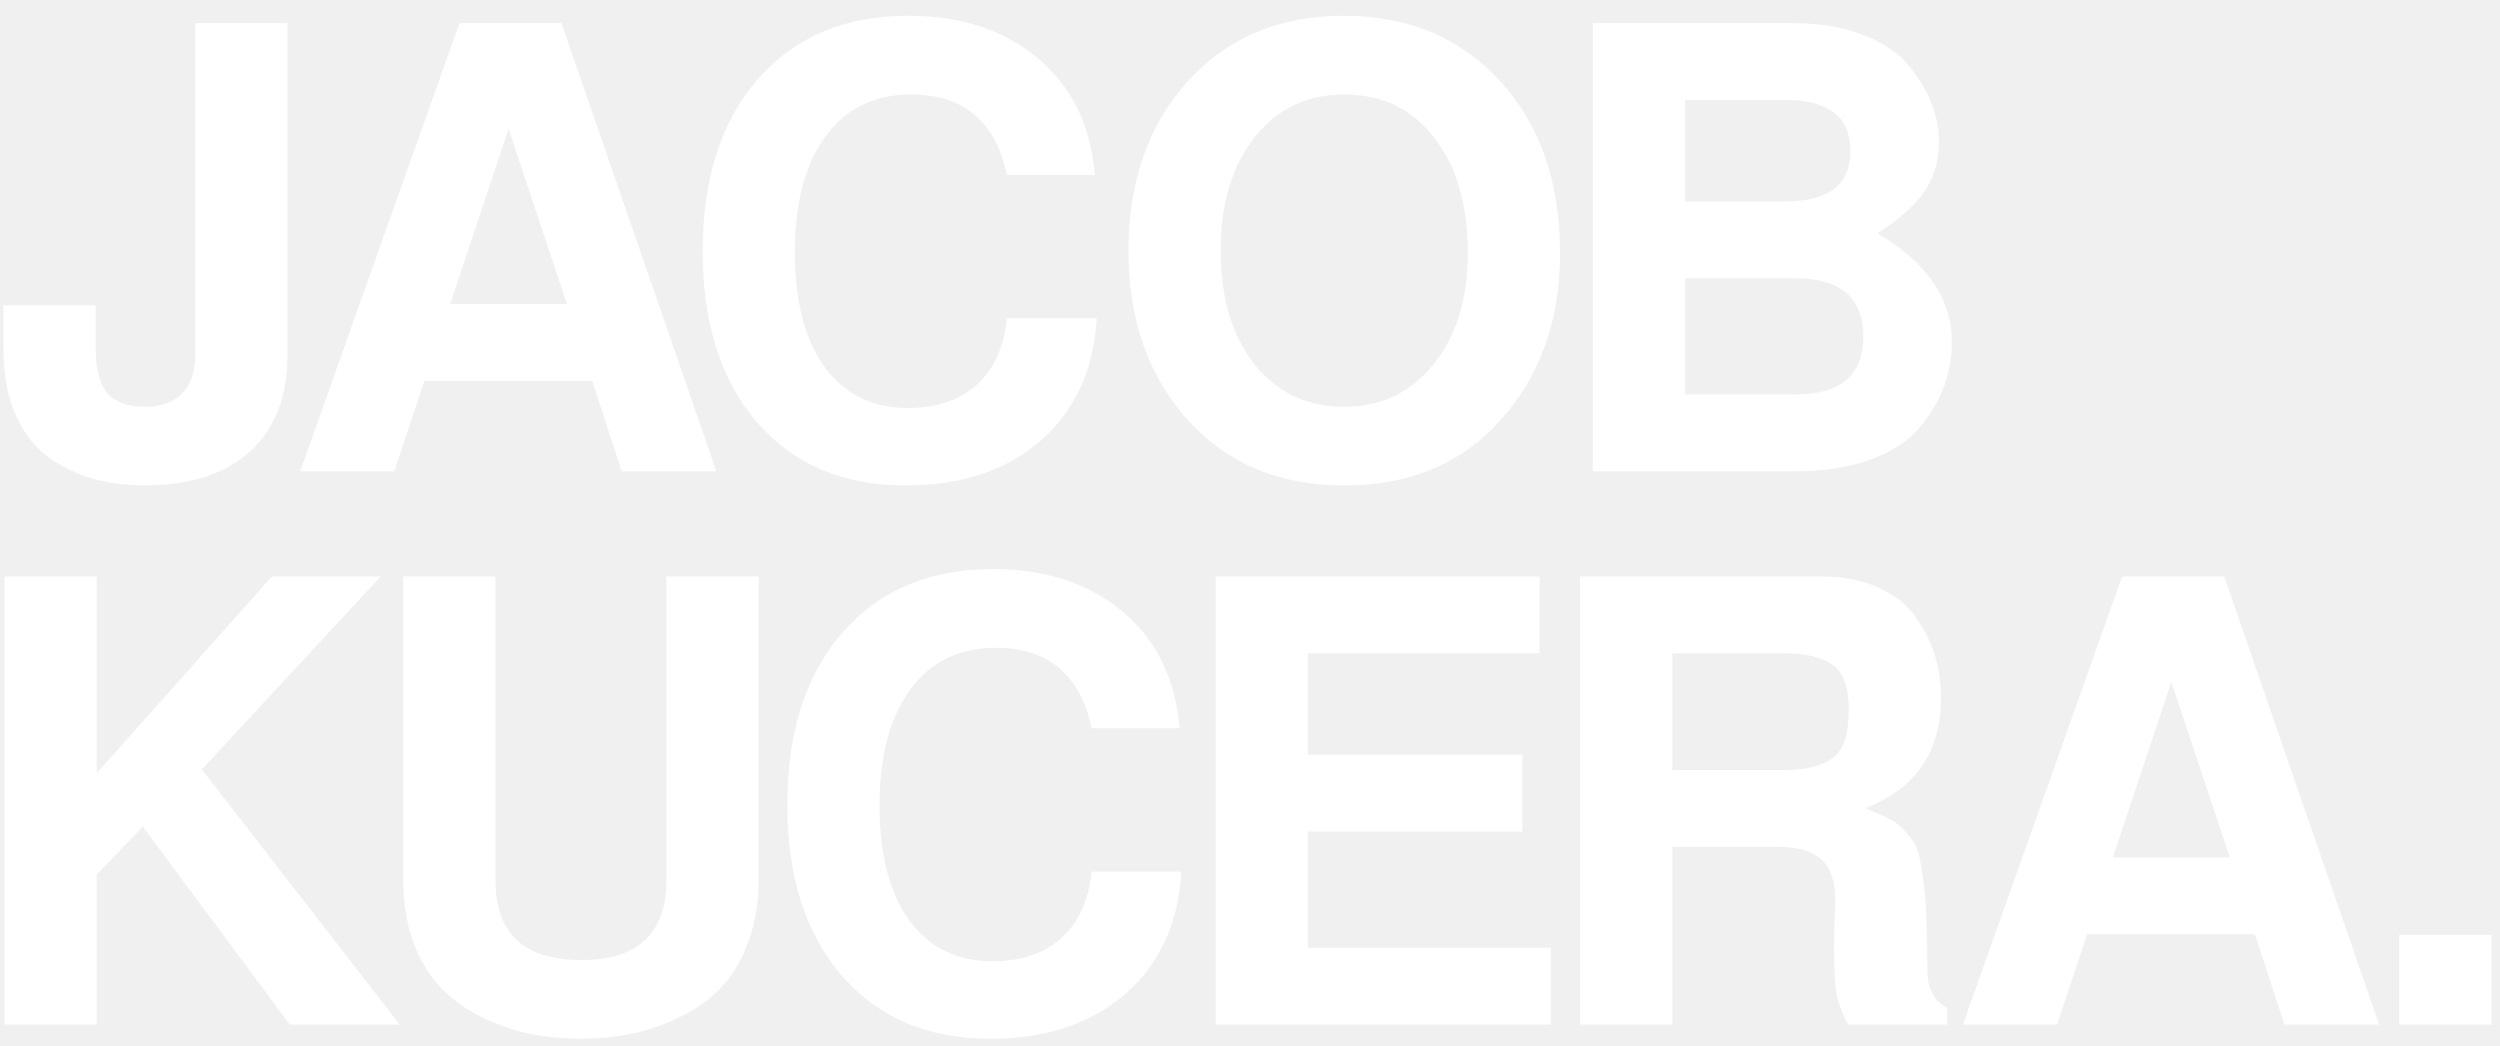
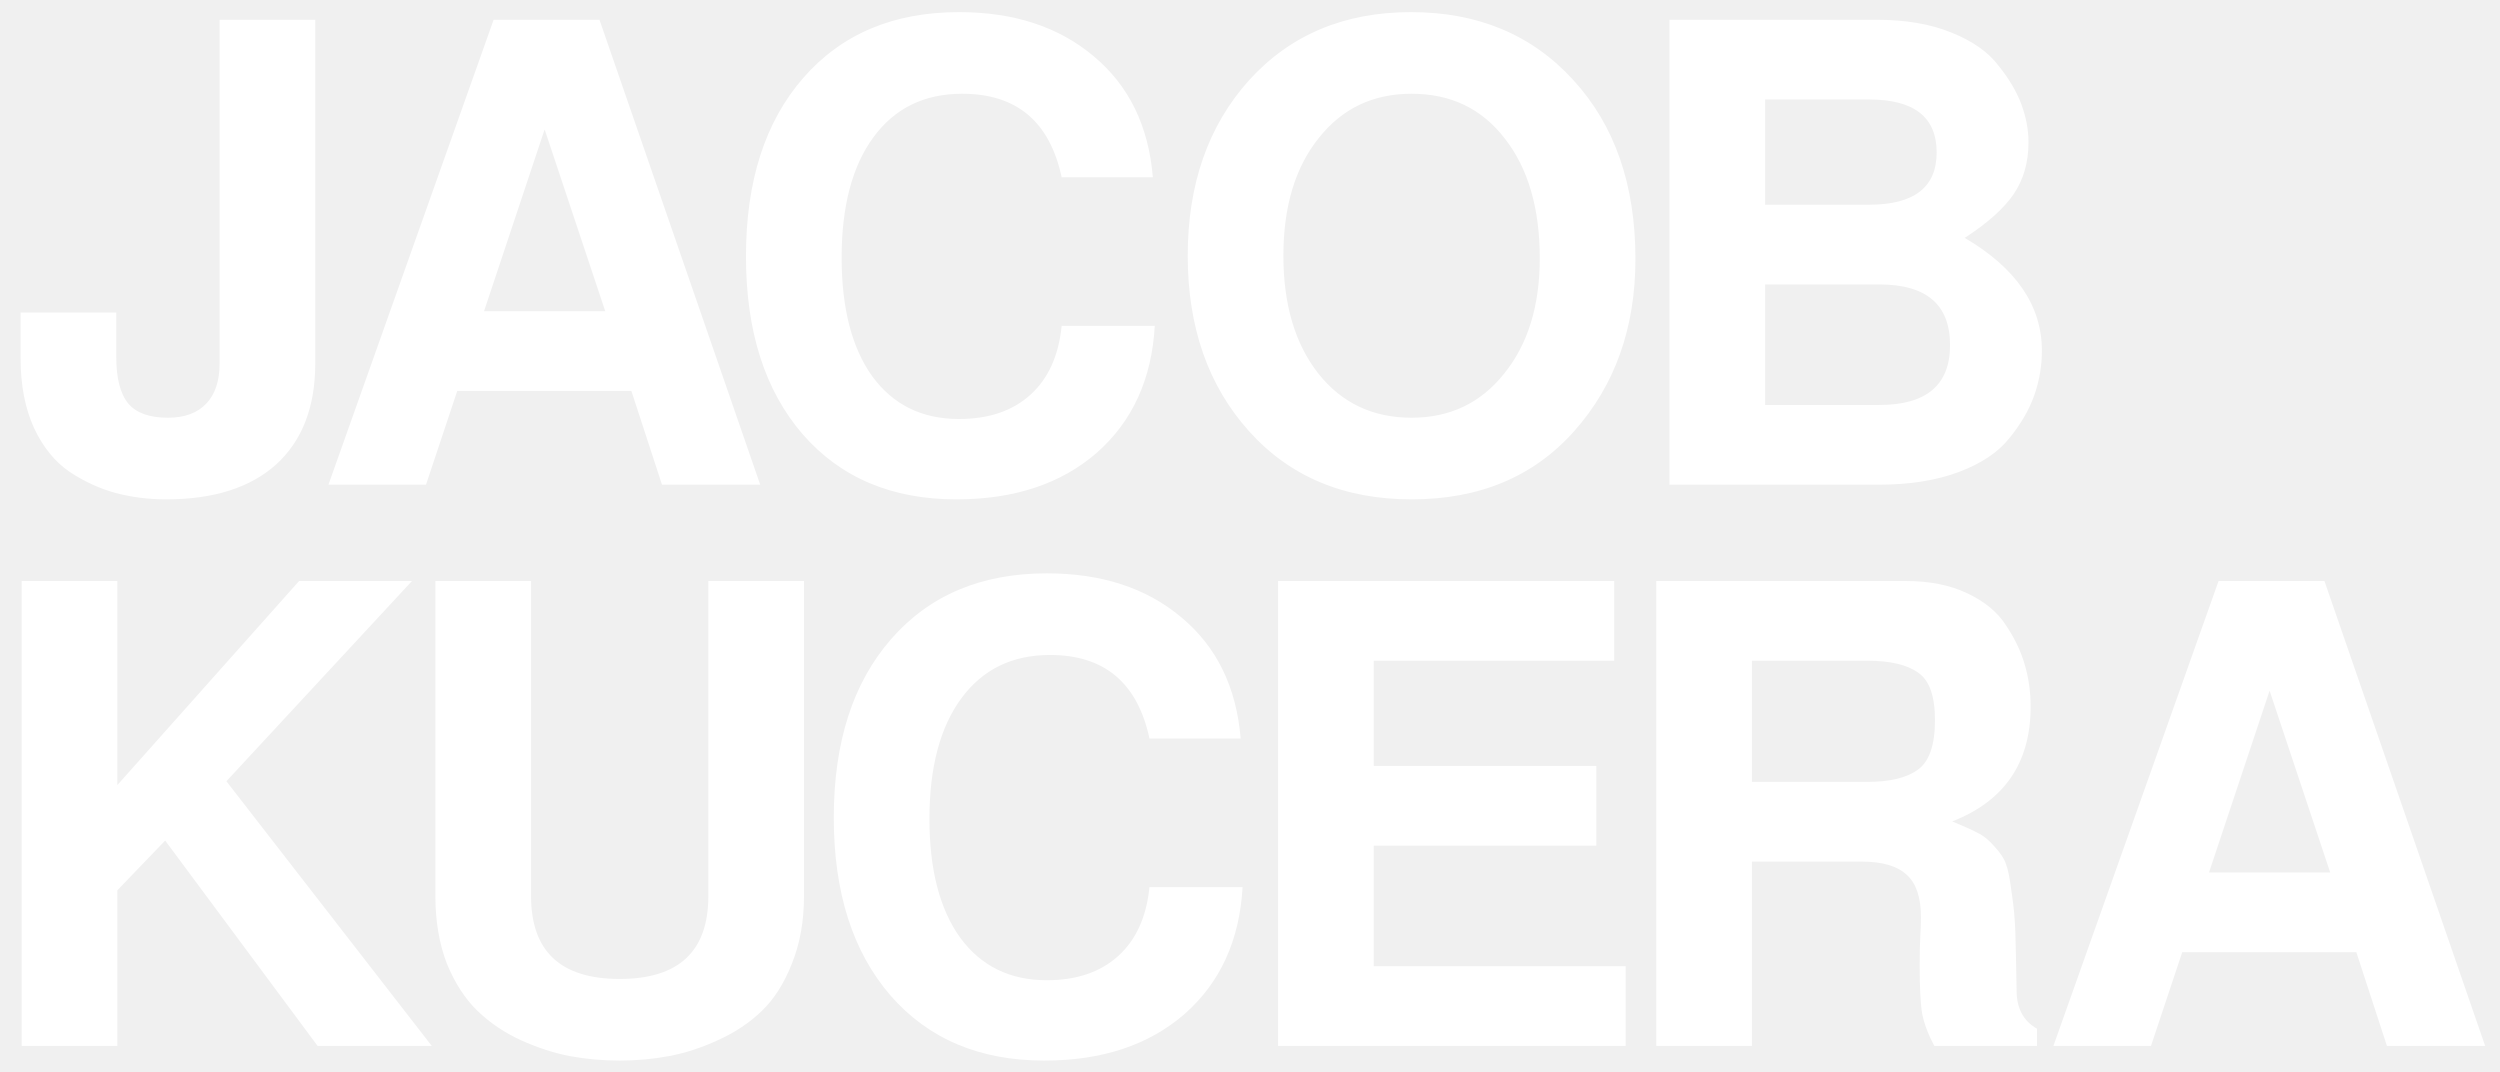
- <svg xmlns="http://www.w3.org/2000/svg" width="122" height="51" viewBox="0 0 122 51" fill="none">
-   <path d="M7.01 23.69C6.19 23.69 5.4 23.59 4.64 23.39C3.9 23.19 3.18 22.86 2.48 22.4C1.78 21.92 1.22 21.23 0.8 20.33C0.38 19.41 0.17 18.32 0.17 17.06V14.9H4.67V17C4.67 18 4.86 18.73 5.24 19.19C5.62 19.63 6.24 19.85 7.1 19.85C7.88 19.85 8.48 19.63 8.9 19.19C9.32 18.75 9.53 18.12 9.53 17.3V1.13H14.03V17.3C14.03 19.34 13.42 20.92 12.2 22.04C10.98 23.14 9.25 23.69 7.01 23.69ZM28.899 18.59H20.709L19.239 23H14.649L22.419 1.13H27.399L34.959 23H30.34L28.899 18.59ZM27.669 14.84L24.82 6.29L21.97 14.84H27.669ZM49.14 8.54C48.58 5.92 47.02 4.61 44.46 4.61C42.68 4.61 41.29 5.29 40.29 6.65C39.29 8.01 38.79 9.9 38.79 12.32C38.79 14.7 39.27 16.56 40.23 17.9C41.21 19.24 42.57 19.91 44.31 19.91C45.71 19.91 46.83 19.53 47.67 18.77C48.51 18.01 49 16.93 49.14 15.53H53.52C53.38 18.03 52.47 20.02 50.79 21.5C49.11 22.96 46.91 23.69 44.19 23.69C41.15 23.69 38.74 22.67 36.96 20.63C35.18 18.57 34.29 15.78 34.29 12.26C34.29 8.72 35.19 5.92 36.99 3.86C38.79 1.8 41.23 0.77 44.31 0.77C46.89 0.77 49 1.46 50.64 2.84C52.3 4.22 53.23 6.12 53.43 8.54H49.14ZM57.95 20.48C56.03 18.34 55.07 15.59 55.07 12.23C55.07 8.87 56.03 6.12 57.95 3.98C59.89 1.84 62.43 0.77 65.57 0.77C68.73 0.77 71.28 1.84 73.22 3.98C75.16 6.1 76.13 8.9 76.13 12.38C76.13 15.62 75.17 18.32 73.25 20.48C71.35 22.62 68.8 23.69 65.6 23.69C62.42 23.69 59.87 22.62 57.95 20.48ZM65.6 4.61C63.78 4.61 62.32 5.31 61.22 6.71C60.12 8.09 59.57 9.93 59.57 12.23C59.57 14.53 60.12 16.38 61.22 17.78C62.32 19.16 63.78 19.85 65.6 19.85C67.4 19.85 68.85 19.16 69.95 17.78C71.07 16.4 71.63 14.59 71.63 12.35C71.63 9.99 71.08 8.11 69.98 6.71C68.9 5.31 67.44 4.61 65.6 4.61ZM95.25 16.7C95.25 17.42 95.13 18.12 94.89 18.8C94.65 19.48 94.26 20.15 93.72 20.81C93.2 21.47 92.41 22 91.35 22.4C90.29 22.8 89.03 23 87.57 23H77.73V1.13H87.48C88.84 1.13 90.01 1.33 90.99 1.73C91.99 2.13 92.73 2.65 93.21 3.29C93.71 3.91 94.07 4.52 94.29 5.12C94.51 5.72 94.62 6.31 94.62 6.89C94.62 7.83 94.39 8.64 93.93 9.32C93.47 10 92.7 10.69 91.62 11.39C94.04 12.81 95.25 14.58 95.25 16.7ZM82.23 4.88V9.83H87.12C89.24 9.83 90.3 9.01 90.3 7.37C90.3 5.71 89.24 4.88 87.12 4.88H82.23ZM82.23 13.58V19.25H87.6C89.82 19.25 90.93 18.31 90.93 16.43C90.93 14.53 89.82 13.58 87.6 13.58H82.23ZM4.72 42.68V50H0.22V28.13H4.72V37.73L13.27 28.13H18.58L9.85 37.55L19.51 50H14.14L6.97 40.34L4.72 42.68ZM30.66 50.48C29.92 50.62 29.15 50.69 28.35 50.69C27.55 50.69 26.77 50.62 26.01 50.48C25.27 50.34 24.5 50.09 23.7 49.73C22.92 49.37 22.24 48.91 21.66 48.35C21.08 47.79 20.6 47.05 20.22 46.13C19.86 45.19 19.68 44.13 19.68 42.95V28.13H24.18V42.95C24.18 45.55 25.57 46.85 28.35 46.85C31.13 46.85 32.52 45.55 32.52 42.95V28.13H37.02V42.95C37.02 44.13 36.83 45.19 36.45 46.13C36.09 47.05 35.62 47.79 35.04 48.35C34.46 48.91 33.77 49.37 32.97 49.73C32.19 50.09 31.42 50.34 30.66 50.48ZM53.271 35.54C52.711 32.92 51.151 31.61 48.591 31.61C46.811 31.61 45.421 32.29 44.421 33.65C43.421 35.01 42.921 36.9 42.921 39.32C42.921 41.7 43.401 43.56 44.361 44.9C45.341 46.24 46.701 46.91 48.441 46.91C49.841 46.91 50.961 46.53 51.801 45.77C52.641 45.01 53.131 43.93 53.271 42.53H57.651C57.511 45.03 56.601 47.02 54.921 48.5C53.241 49.96 51.041 50.69 48.321 50.69C45.281 50.69 42.871 49.67 41.091 47.63C39.311 45.57 38.421 42.78 38.421 39.26C38.421 35.72 39.321 32.92 41.121 30.86C42.921 28.8 45.361 27.77 48.441 27.77C51.021 27.77 53.131 28.46 54.771 29.84C56.431 31.22 57.361 33.12 57.561 35.54H53.271ZM63.821 40.58V46.25H75.671V50H59.321V28.13H75.131V31.88H63.821V36.83H74.291V40.58H63.821ZM89.501 46.25C89.501 45.65 89.511 45.18 89.531 44.84C89.551 44.5 89.561 44.2 89.561 43.94C89.561 43.02 89.341 42.36 88.901 41.96C88.461 41.54 87.751 41.33 86.771 41.33H81.611V50H77.111V28.13H88.841C89.961 28.13 90.921 28.32 91.721 28.7C92.541 29.08 93.151 29.58 93.551 30.2C93.971 30.82 94.271 31.45 94.451 32.09C94.631 32.71 94.721 33.36 94.721 34.04C94.721 36.68 93.491 38.48 91.031 39.44C91.571 39.66 91.971 39.84 92.231 39.98C92.491 40.1 92.751 40.31 93.011 40.61C93.291 40.91 93.471 41.18 93.551 41.42C93.651 41.66 93.741 42.1 93.821 42.74C93.921 43.38 93.981 44.01 94.001 44.63C94.021 45.25 94.041 46.17 94.061 47.39C94.061 48.23 94.381 48.83 95.021 49.19V50H90.191C89.911 49.48 89.721 48.98 89.621 48.5C89.541 48.02 89.501 47.27 89.501 46.25ZM90.221 34.67C90.221 33.55 89.961 32.81 89.441 32.45C88.921 32.07 88.121 31.88 87.041 31.88H81.611V37.58H87.041C88.101 37.58 88.891 37.39 89.411 37.01C89.951 36.63 90.221 35.85 90.221 34.67ZM110.041 45.59H101.851L100.381 50H95.791L103.561 28.13H108.541L116.101 50H111.481L110.041 45.59ZM108.811 41.84L105.961 33.29L103.111 41.84H108.811ZM121.582 45.62V50H117.082V45.62H121.582Z" fill="white" />
+ <svg xmlns="http://www.w3.org/2000/svg" width="98" height="42" viewBox="0 0 98 42" fill="none">
+   <path d="M6.508 19.575C5.825 19.575 5.166 19.492 4.533 19.325C3.916 19.158 3.316 18.883 2.733 18.5C2.15 18.1 1.683 17.525 1.333 16.775C0.983 16.008 0.808 15.1 0.808 14.05V12.25H4.558V14C4.558 14.833 4.716 15.442 5.033 15.825C5.35 16.192 5.866 16.375 6.583 16.375C7.233 16.375 7.733 16.192 8.083 15.825C8.433 15.458 8.608 14.933 8.608 14.25V0.775H12.358V14.25C12.358 15.95 11.85 17.267 10.833 18.2C9.816 19.117 8.375 19.575 6.508 19.575ZM24.75 15.325H17.925L16.7 19H12.875L19.35 0.775H23.5L29.8 19H25.95L24.75 15.325ZM23.725 12.2L21.35 5.075L18.975 12.2H23.725ZM41.617 6.95C41.15 4.767 39.85 3.675 37.717 3.675C36.233 3.675 35.075 4.242 34.242 5.375C33.408 6.508 32.992 8.083 32.992 10.1C32.992 12.083 33.392 13.633 34.192 14.75C35.008 15.867 36.142 16.425 37.592 16.425C38.758 16.425 39.692 16.108 40.392 15.475C41.092 14.842 41.5 13.942 41.617 12.775H45.267C45.15 14.858 44.392 16.517 42.992 17.75C41.592 18.967 39.758 19.575 37.492 19.575C34.958 19.575 32.95 18.725 31.467 17.025C29.983 15.308 29.242 12.983 29.242 10.05C29.242 7.1 29.992 4.767 31.492 3.05C32.992 1.333 35.025 0.475 37.592 0.475C39.742 0.475 41.5 1.05 42.867 2.2C44.25 3.35 45.025 4.933 45.192 6.95H41.617ZM48.959 16.9C47.359 15.117 46.559 12.825 46.559 10.025C46.559 7.225 47.359 4.933 48.959 3.15C50.575 1.367 52.692 0.475 55.309 0.475C57.942 0.475 60.067 1.367 61.684 3.15C63.3 4.917 64.109 7.25 64.109 10.15C64.109 12.85 63.309 15.1 61.709 16.9C60.125 18.683 58 19.575 55.334 19.575C52.684 19.575 50.559 18.683 48.959 16.9ZM55.334 3.675C53.817 3.675 52.6 4.258 51.684 5.425C50.767 6.575 50.309 8.108 50.309 10.025C50.309 11.942 50.767 13.483 51.684 14.65C52.6 15.8 53.817 16.375 55.334 16.375C56.834 16.375 58.042 15.8 58.959 14.65C59.892 13.5 60.359 11.992 60.359 10.125C60.359 8.158 59.9 6.592 58.984 5.425C58.084 4.258 56.867 3.675 55.334 3.675ZM80.042 13.75C80.042 14.35 79.942 14.933 79.742 15.5C79.542 16.067 79.217 16.625 78.767 17.175C78.333 17.725 77.675 18.167 76.792 18.5C75.908 18.833 74.858 19 73.642 19H65.442V0.775H73.567C74.7 0.775 75.675 0.942 76.492 1.275C77.325 1.608 77.942 2.042 78.342 2.575C78.758 3.092 79.058 3.6 79.242 4.1C79.425 4.6 79.517 5.092 79.517 5.575C79.517 6.358 79.325 7.033 78.942 7.6C78.558 8.167 77.917 8.742 77.017 9.325C79.033 10.508 80.042 11.983 80.042 13.75ZM69.192 3.9V8.025H73.267C75.033 8.025 75.917 7.342 75.917 5.975C75.917 4.592 75.033 3.9 73.267 3.9H69.192ZM69.192 11.15V15.875H73.667C75.517 15.875 76.442 15.092 76.442 13.525C76.442 11.942 75.517 11.15 73.667 11.15H69.192ZM4.6 34.9V41H0.85V22.775H4.6V30.775L11.725 22.775H16.15L8.875 30.625L16.925 41H12.45L6.475 32.95L4.6 34.9ZM26.217 41.4C25.6 41.517 24.959 41.575 24.292 41.575C23.625 41.575 22.975 41.517 22.342 41.4C21.725 41.283 21.084 41.075 20.417 40.775C19.767 40.475 19.2 40.092 18.717 39.625C18.234 39.158 17.834 38.542 17.517 37.775C17.217 36.992 17.067 36.108 17.067 35.125V22.775H20.817V35.125C20.817 37.292 21.975 38.375 24.292 38.375C26.609 38.375 27.767 37.292 27.767 35.125V22.775H31.517V35.125C31.517 36.108 31.359 36.992 31.042 37.775C30.742 38.542 30.35 39.158 29.867 39.625C29.384 40.092 28.809 40.475 28.142 40.775C27.492 41.075 26.85 41.283 26.217 41.4ZM45.059 28.95C44.592 26.767 43.292 25.675 41.159 25.675C39.676 25.675 38.517 26.242 37.684 27.375C36.851 28.508 36.434 30.083 36.434 32.1C36.434 34.083 36.834 35.633 37.634 36.75C38.451 37.867 39.584 38.425 41.034 38.425C42.201 38.425 43.134 38.108 43.834 37.475C44.534 36.842 44.942 35.942 45.059 34.775H48.709C48.592 36.858 47.834 38.517 46.434 39.75C45.034 40.967 43.201 41.575 40.934 41.575C38.401 41.575 36.392 40.725 34.909 39.025C33.426 37.308 32.684 34.983 32.684 32.05C32.684 29.1 33.434 26.767 34.934 25.05C36.434 23.333 38.467 22.475 41.034 22.475C43.184 22.475 44.942 23.05 46.309 24.2C47.692 25.35 48.467 26.933 48.634 28.95H45.059ZM53.851 33.15V37.875H63.726V41H50.101V22.775H63.276V25.9H53.851V30.025H62.576V33.15H53.851ZM75.251 37.875C75.251 37.375 75.259 36.983 75.276 36.7C75.292 36.417 75.301 36.167 75.301 35.95C75.301 35.183 75.117 34.633 74.751 34.3C74.384 33.95 73.792 33.775 72.976 33.775H68.676V41H64.926V22.775H74.701C75.634 22.775 76.434 22.933 77.101 23.25C77.784 23.567 78.292 23.983 78.626 24.5C78.976 25.017 79.226 25.542 79.376 26.075C79.526 26.592 79.601 27.133 79.601 27.7C79.601 29.9 78.576 31.4 76.526 32.2C76.976 32.383 77.309 32.533 77.526 32.65C77.742 32.75 77.959 32.925 78.176 33.175C78.409 33.425 78.559 33.65 78.626 33.85C78.709 34.05 78.784 34.417 78.851 34.95C78.934 35.483 78.984 36.008 79.001 36.525C79.017 37.042 79.034 37.808 79.051 38.825C79.051 39.525 79.317 40.025 79.851 40.325V41H75.826C75.592 40.567 75.434 40.15 75.351 39.75C75.284 39.35 75.251 38.725 75.251 37.875ZM75.851 28.225C75.851 27.292 75.634 26.675 75.201 26.375C74.767 26.058 74.101 25.9 73.201 25.9H68.676V30.65H73.201C74.084 30.65 74.742 30.492 75.176 30.175C75.626 29.858 75.851 29.208 75.851 28.225ZM92.368 37.325H85.543L84.318 41H80.493L86.968 22.775H91.118L97.418 41H93.568L92.368 37.325ZM91.343 34.2L88.968 27.075L86.593 34.2H91.343Z" fill="white" />
</svg>
